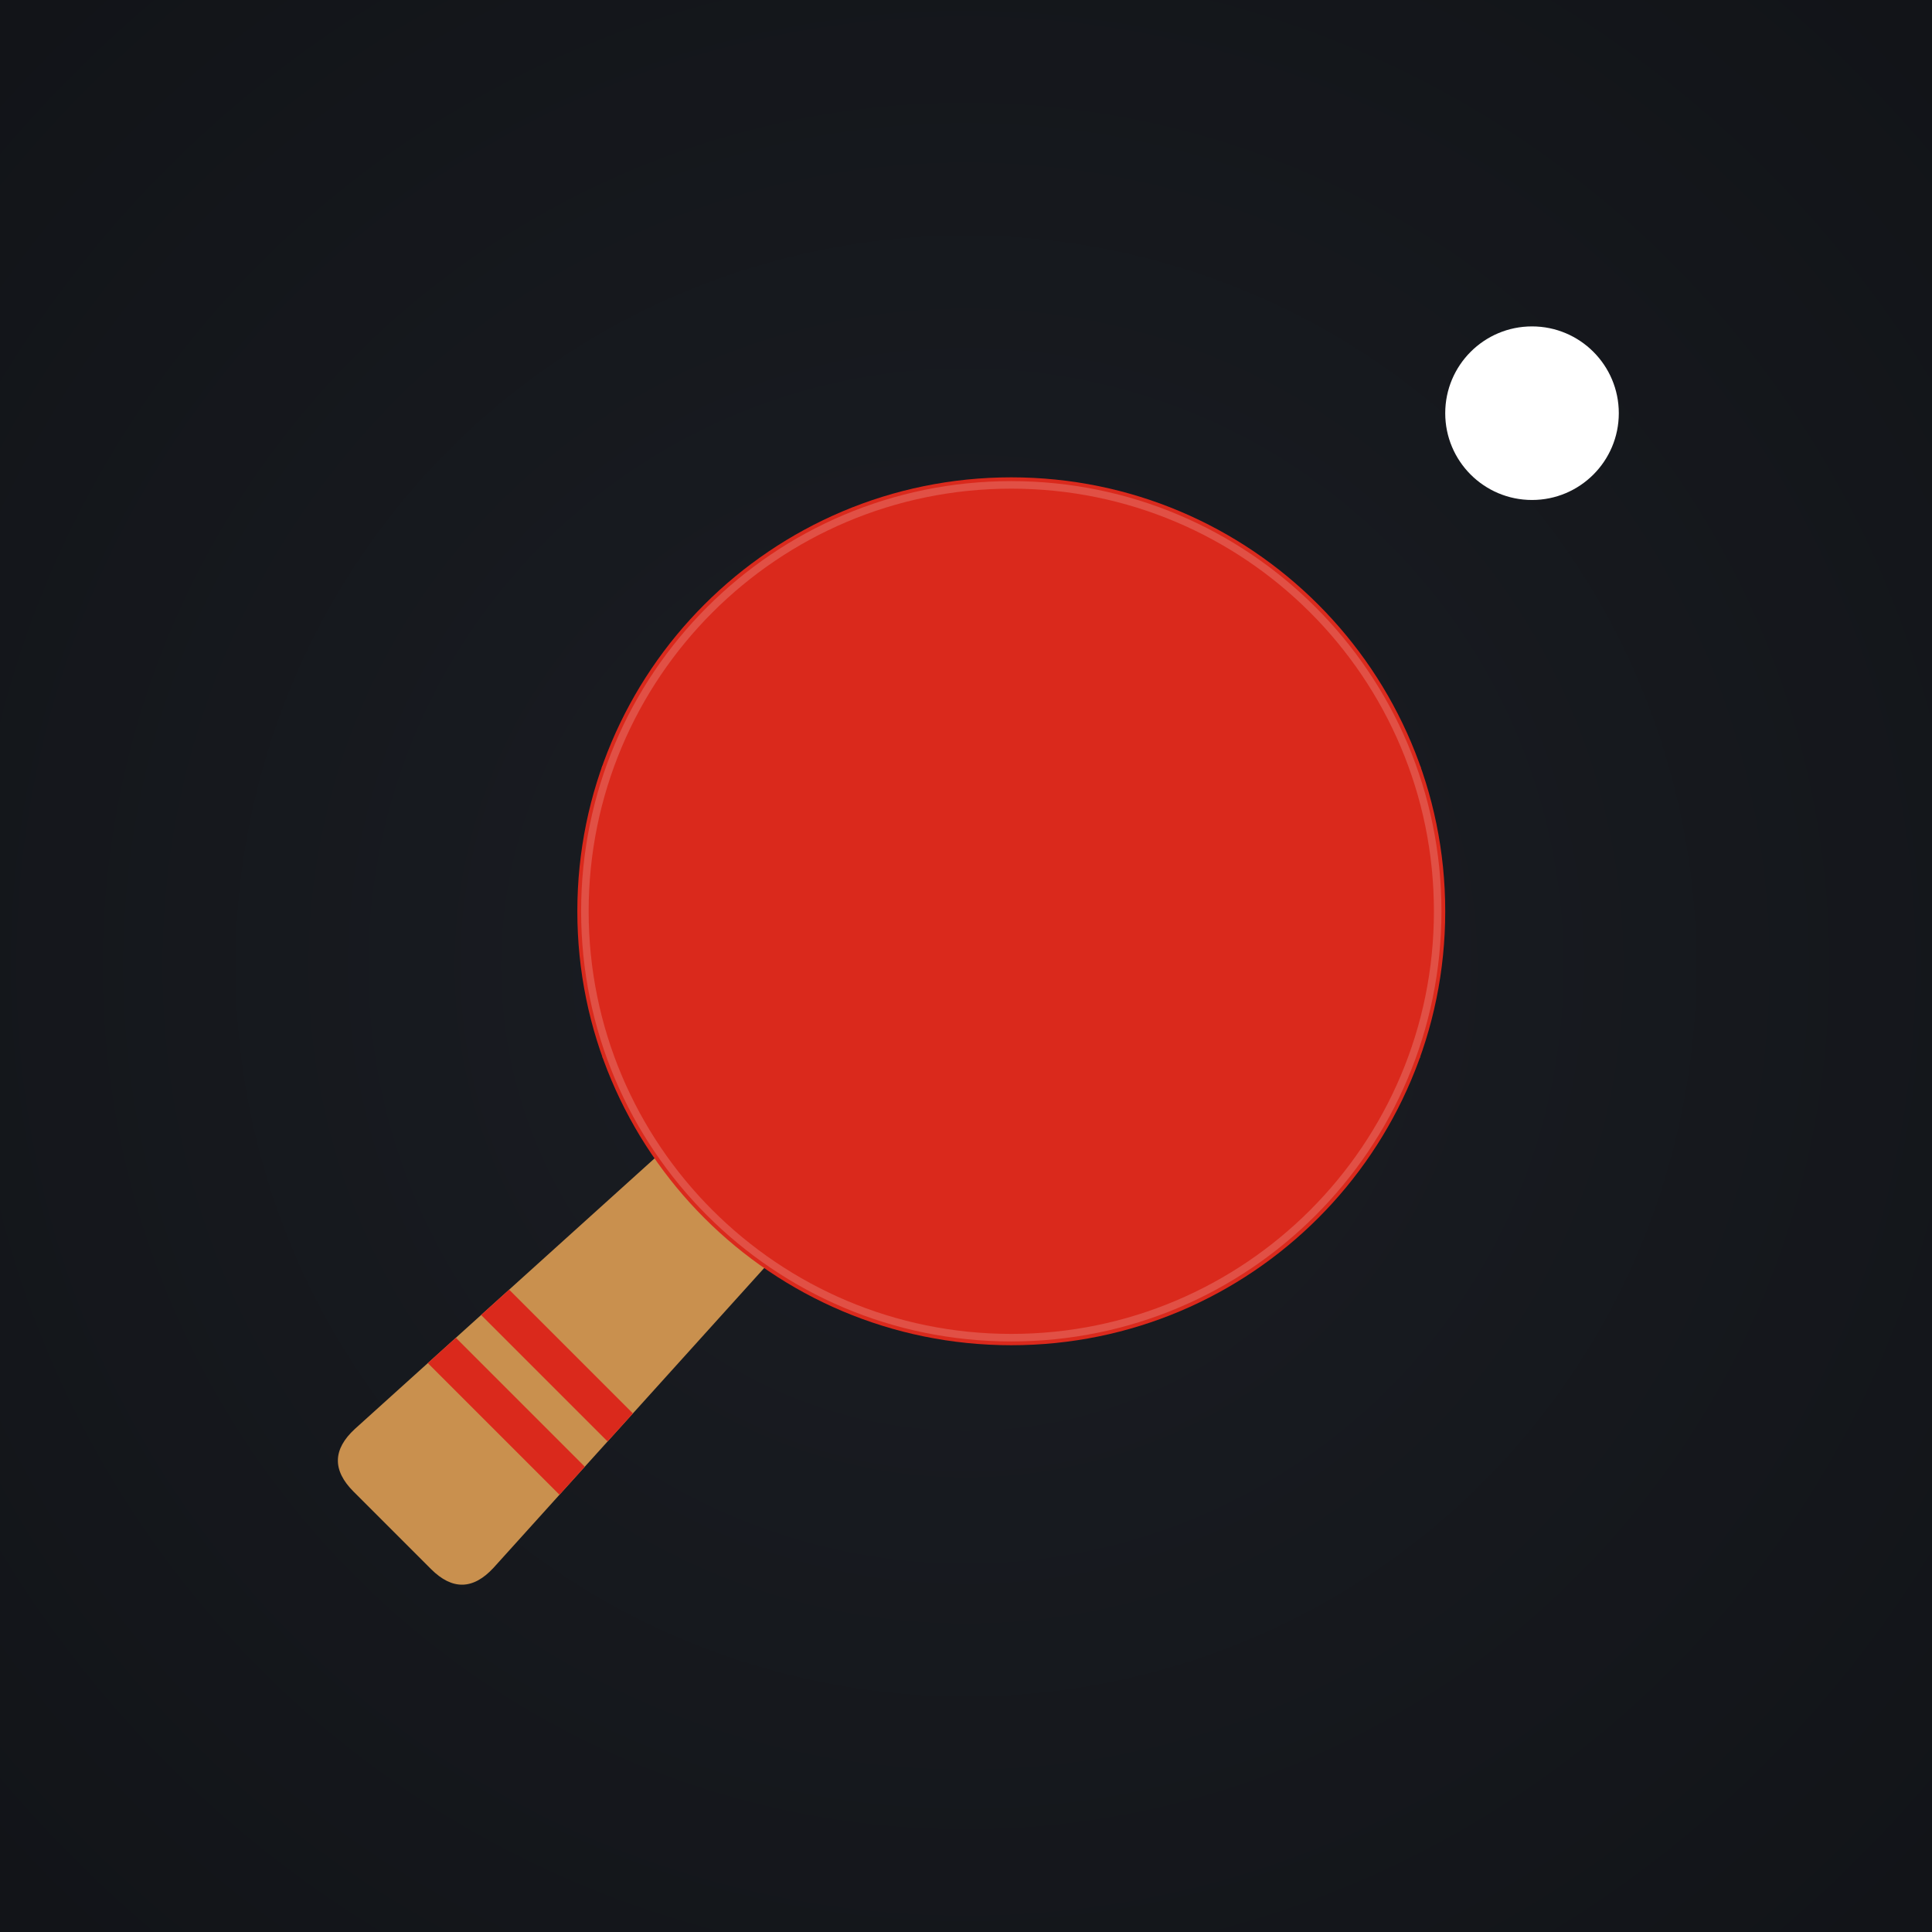
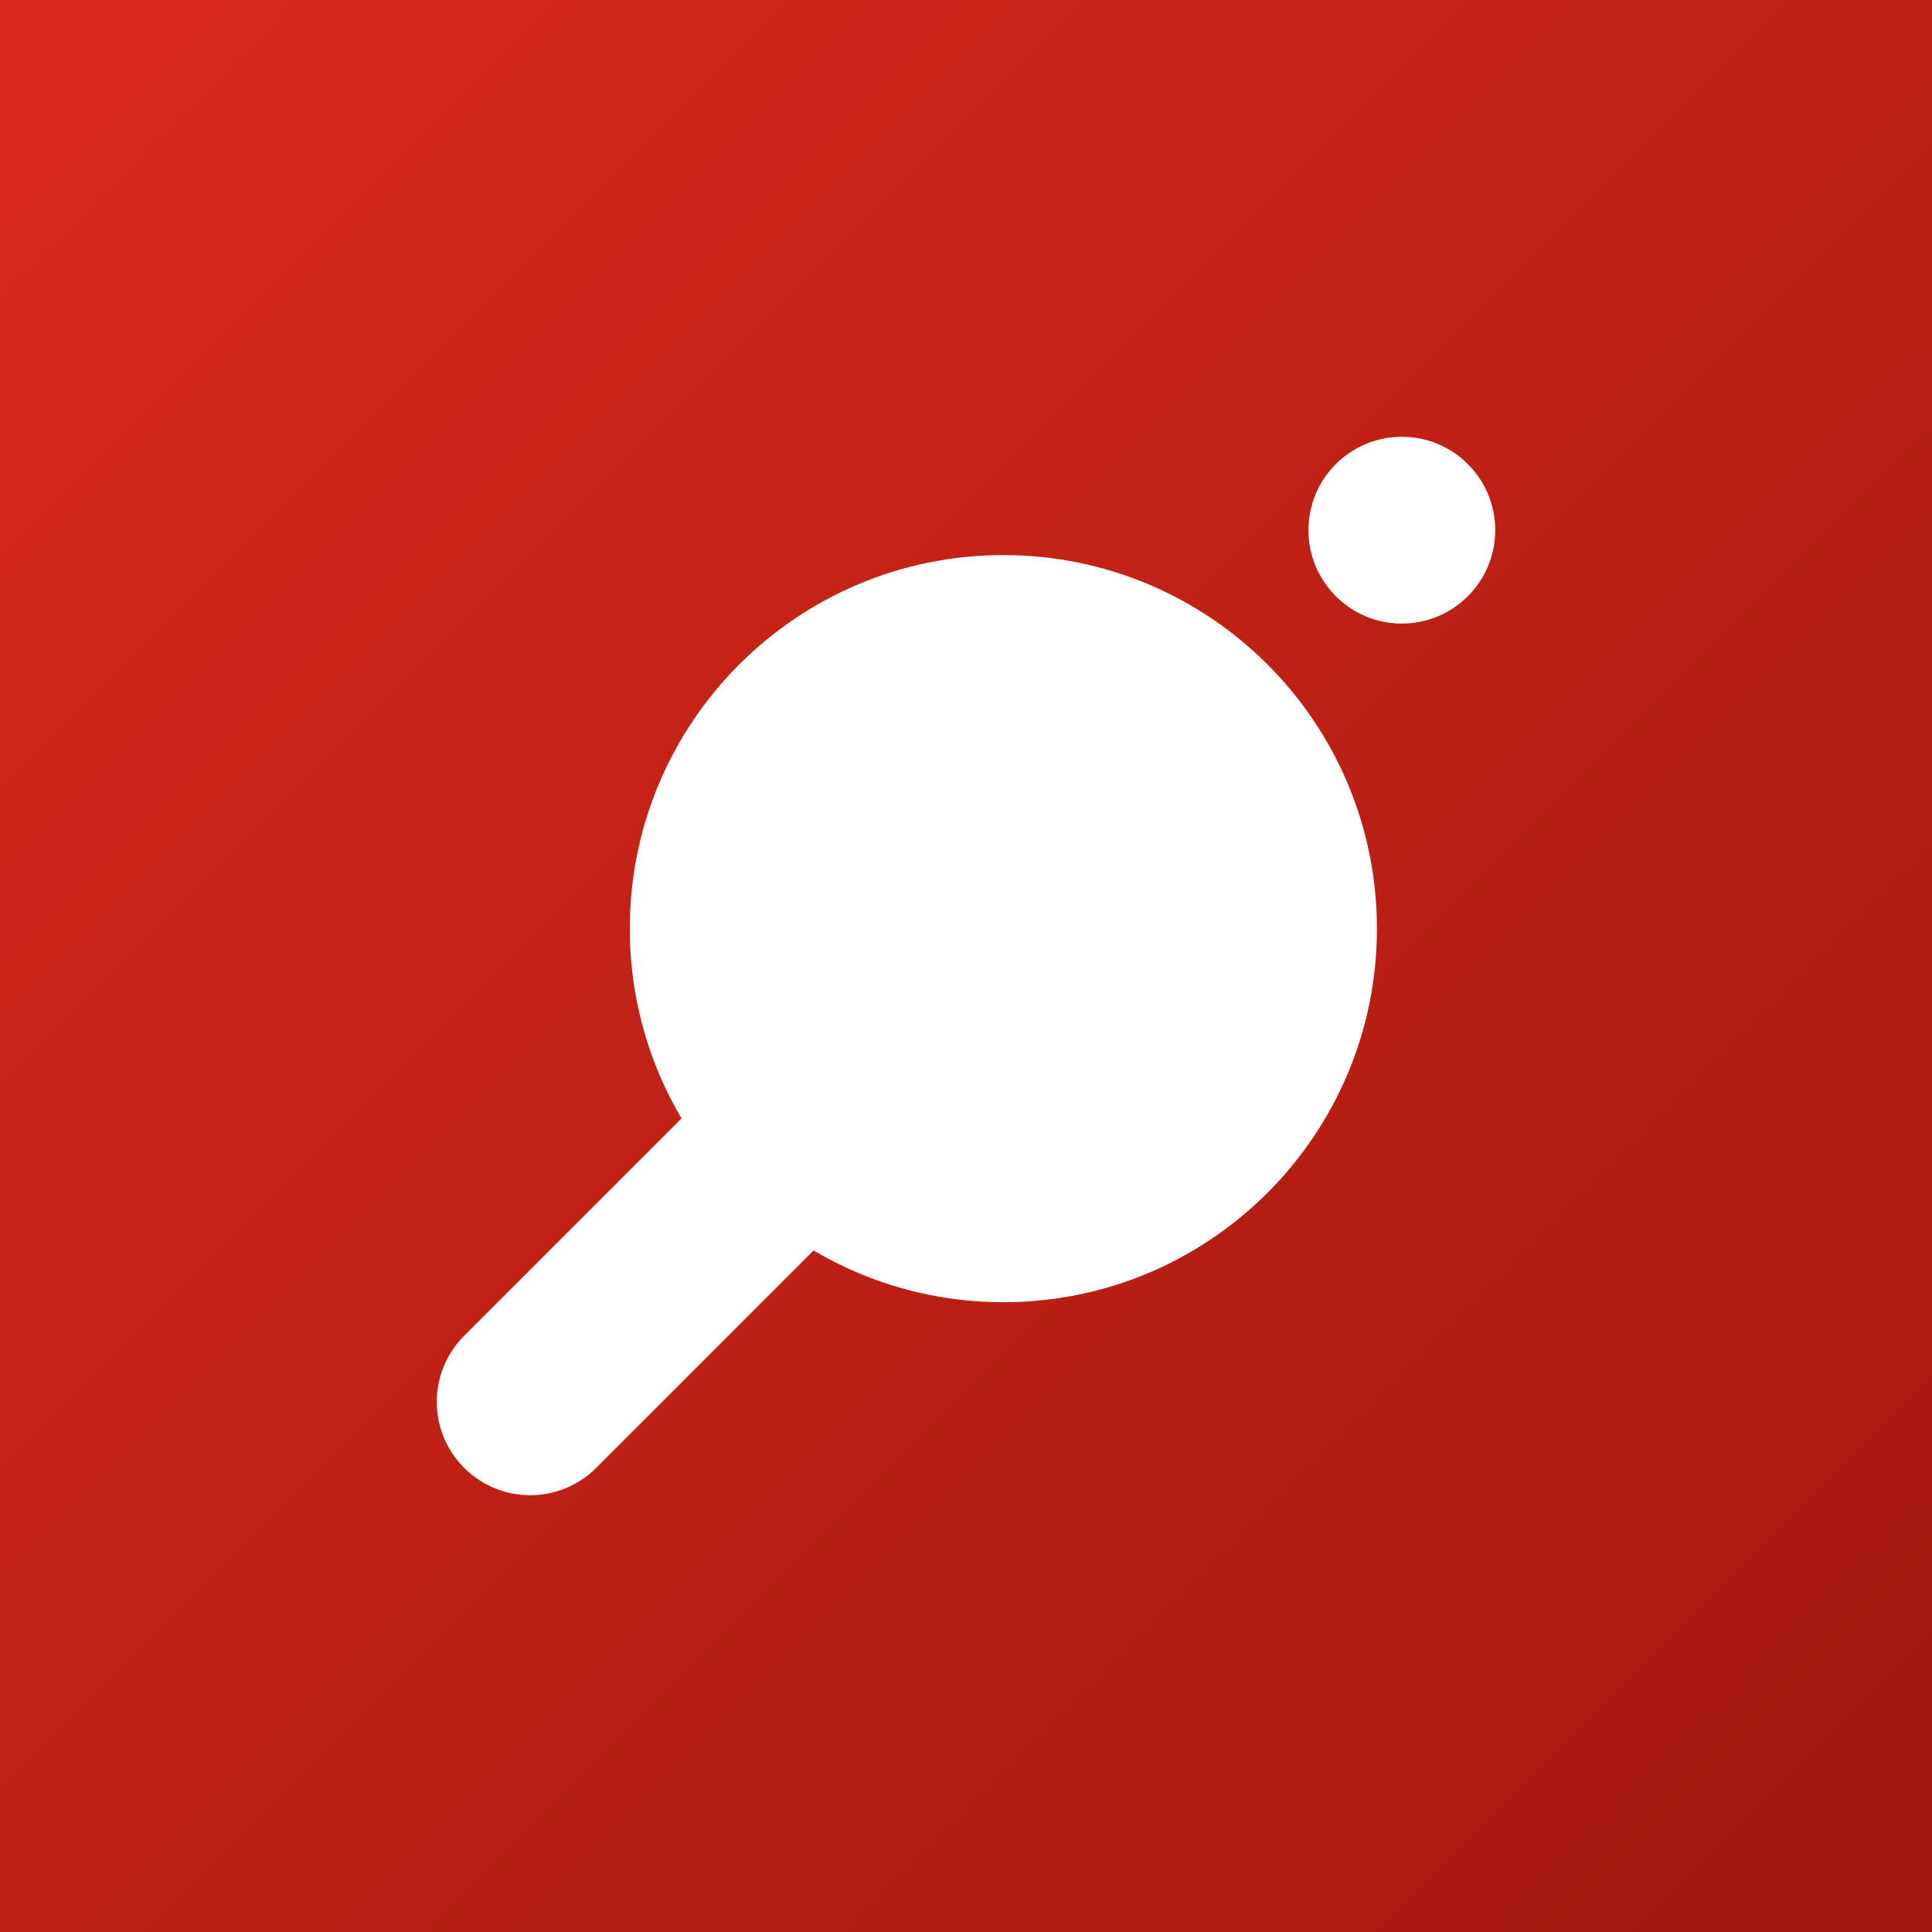
<svg xmlns="http://www.w3.org/2000/svg" width="1024" height="1024" viewBox="0 0 1024 1024">
  <defs>
-     <radialGradient id="bg" cx="0.5" cy="0.5" r="0.75">
-       <stop offset="0" stop-color="#1B1E24" />
-       <stop offset="1" stop-color="#111317" />
-     </radialGradient>
-     <clipPath id="b">
-       <path d="M560,230a230,230 0 1,0 0,460a230,230 0 1,0 0,-460z" />
-     </clipPath>
-     <clipPath id="h">
-       <path d="M520,665L600,665L612,900Q613,924 589,924L531,924Q507,924 508,900Z" transform="rotate(0)" />
-     </clipPath>
+     <linearGradient id="g" x1="0" y1="0" x2="1" y2="1">
+       <stop offset="0" stop-color="#DA291C" />
+       <stop offset="1" stop-color="#A3180E" />
+     </linearGradient>
  </defs>
-   <rect width="1024" height="1024" fill="url(#bg)" />
-   <g transform="translate(-24 23) scale(1)">
-     <g transform="rotate(45 560 460)">
-       <path d="M520,665L600,665L612,900Q613,924 589,924L531,924Q507,924 508,900Z" fill="#C9904E" />
-       <g clip-path="url(#h)">
-         <path d="M490,790L630,790L630,810L490,810Z" fill="#DA291C" />
-         <path d="M490,828L630,828L630,848L490,848Z" fill="#DA291C" />
-       </g>
-     </g>
-     <g clip-path="url(#b)">
-       <rect x="320" y="230" width="480" height="154" fill="#DA291C" />
-       <rect x="320" y="383" width="480" height="155" fill="#DA291C" />
-       <rect x="320" y="537" width="480" height="154" fill="#DA291C" />
-     </g>
-     <path d="M560,234a226,226 0 1,0 0,452a226,226 0 1,0 0,-452z" fill="none" stroke="#FFFFFF" stroke-opacity="0.18" stroke-width="4" />
-     <path d="M836,196m-46,0a46,46 0 1,0 92,0a46,46 0 1,0 -92,0" fill="#FFFFFF" />
+   <rect width="1024" height="1024" fill="url(#g)" />
+   <g transform="translate(102.8 129.2) scale(33)">
+     <circle cx="13" cy="11" r="6" fill="#FFFFFF" />
+     <path stroke="#FFFFFF" stroke-width="3" stroke-linecap="round" d="M9.4,14.6L5.4,18.6" fill="none" />
+     <circle cx="19.4" cy="4.6" r="1.5" fill="#FFFFFF" />
  </g>
</svg>
